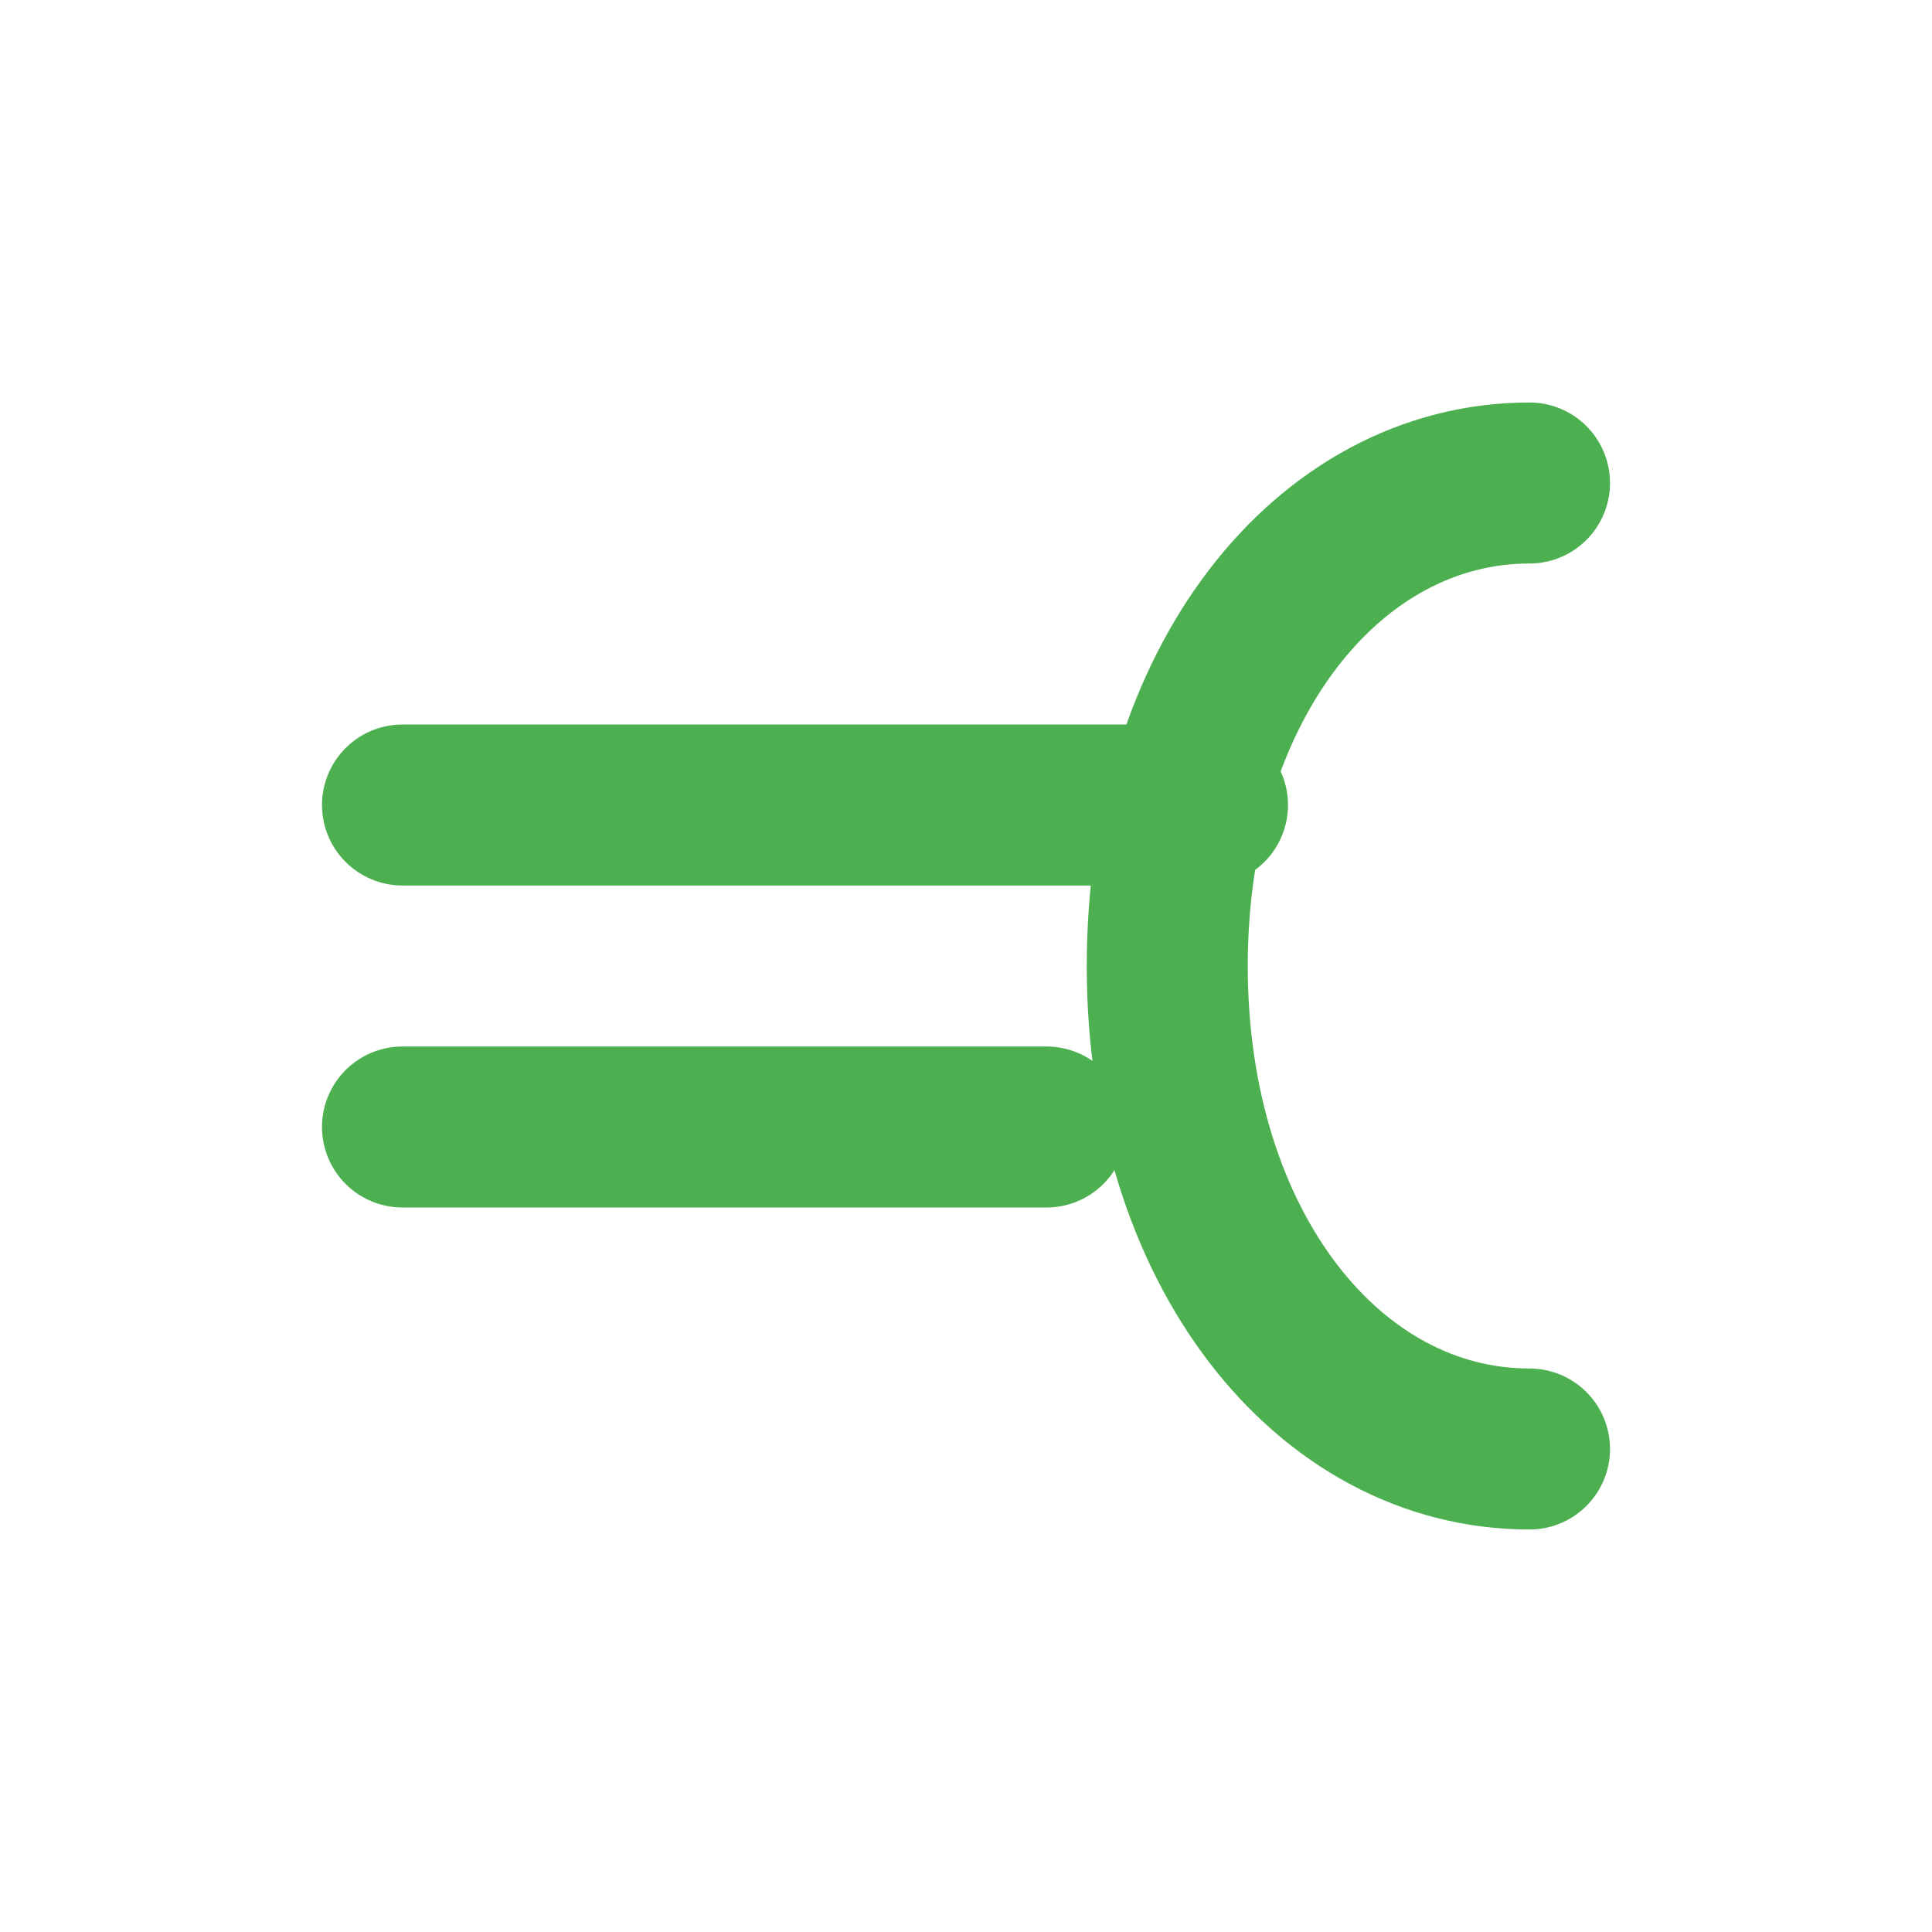
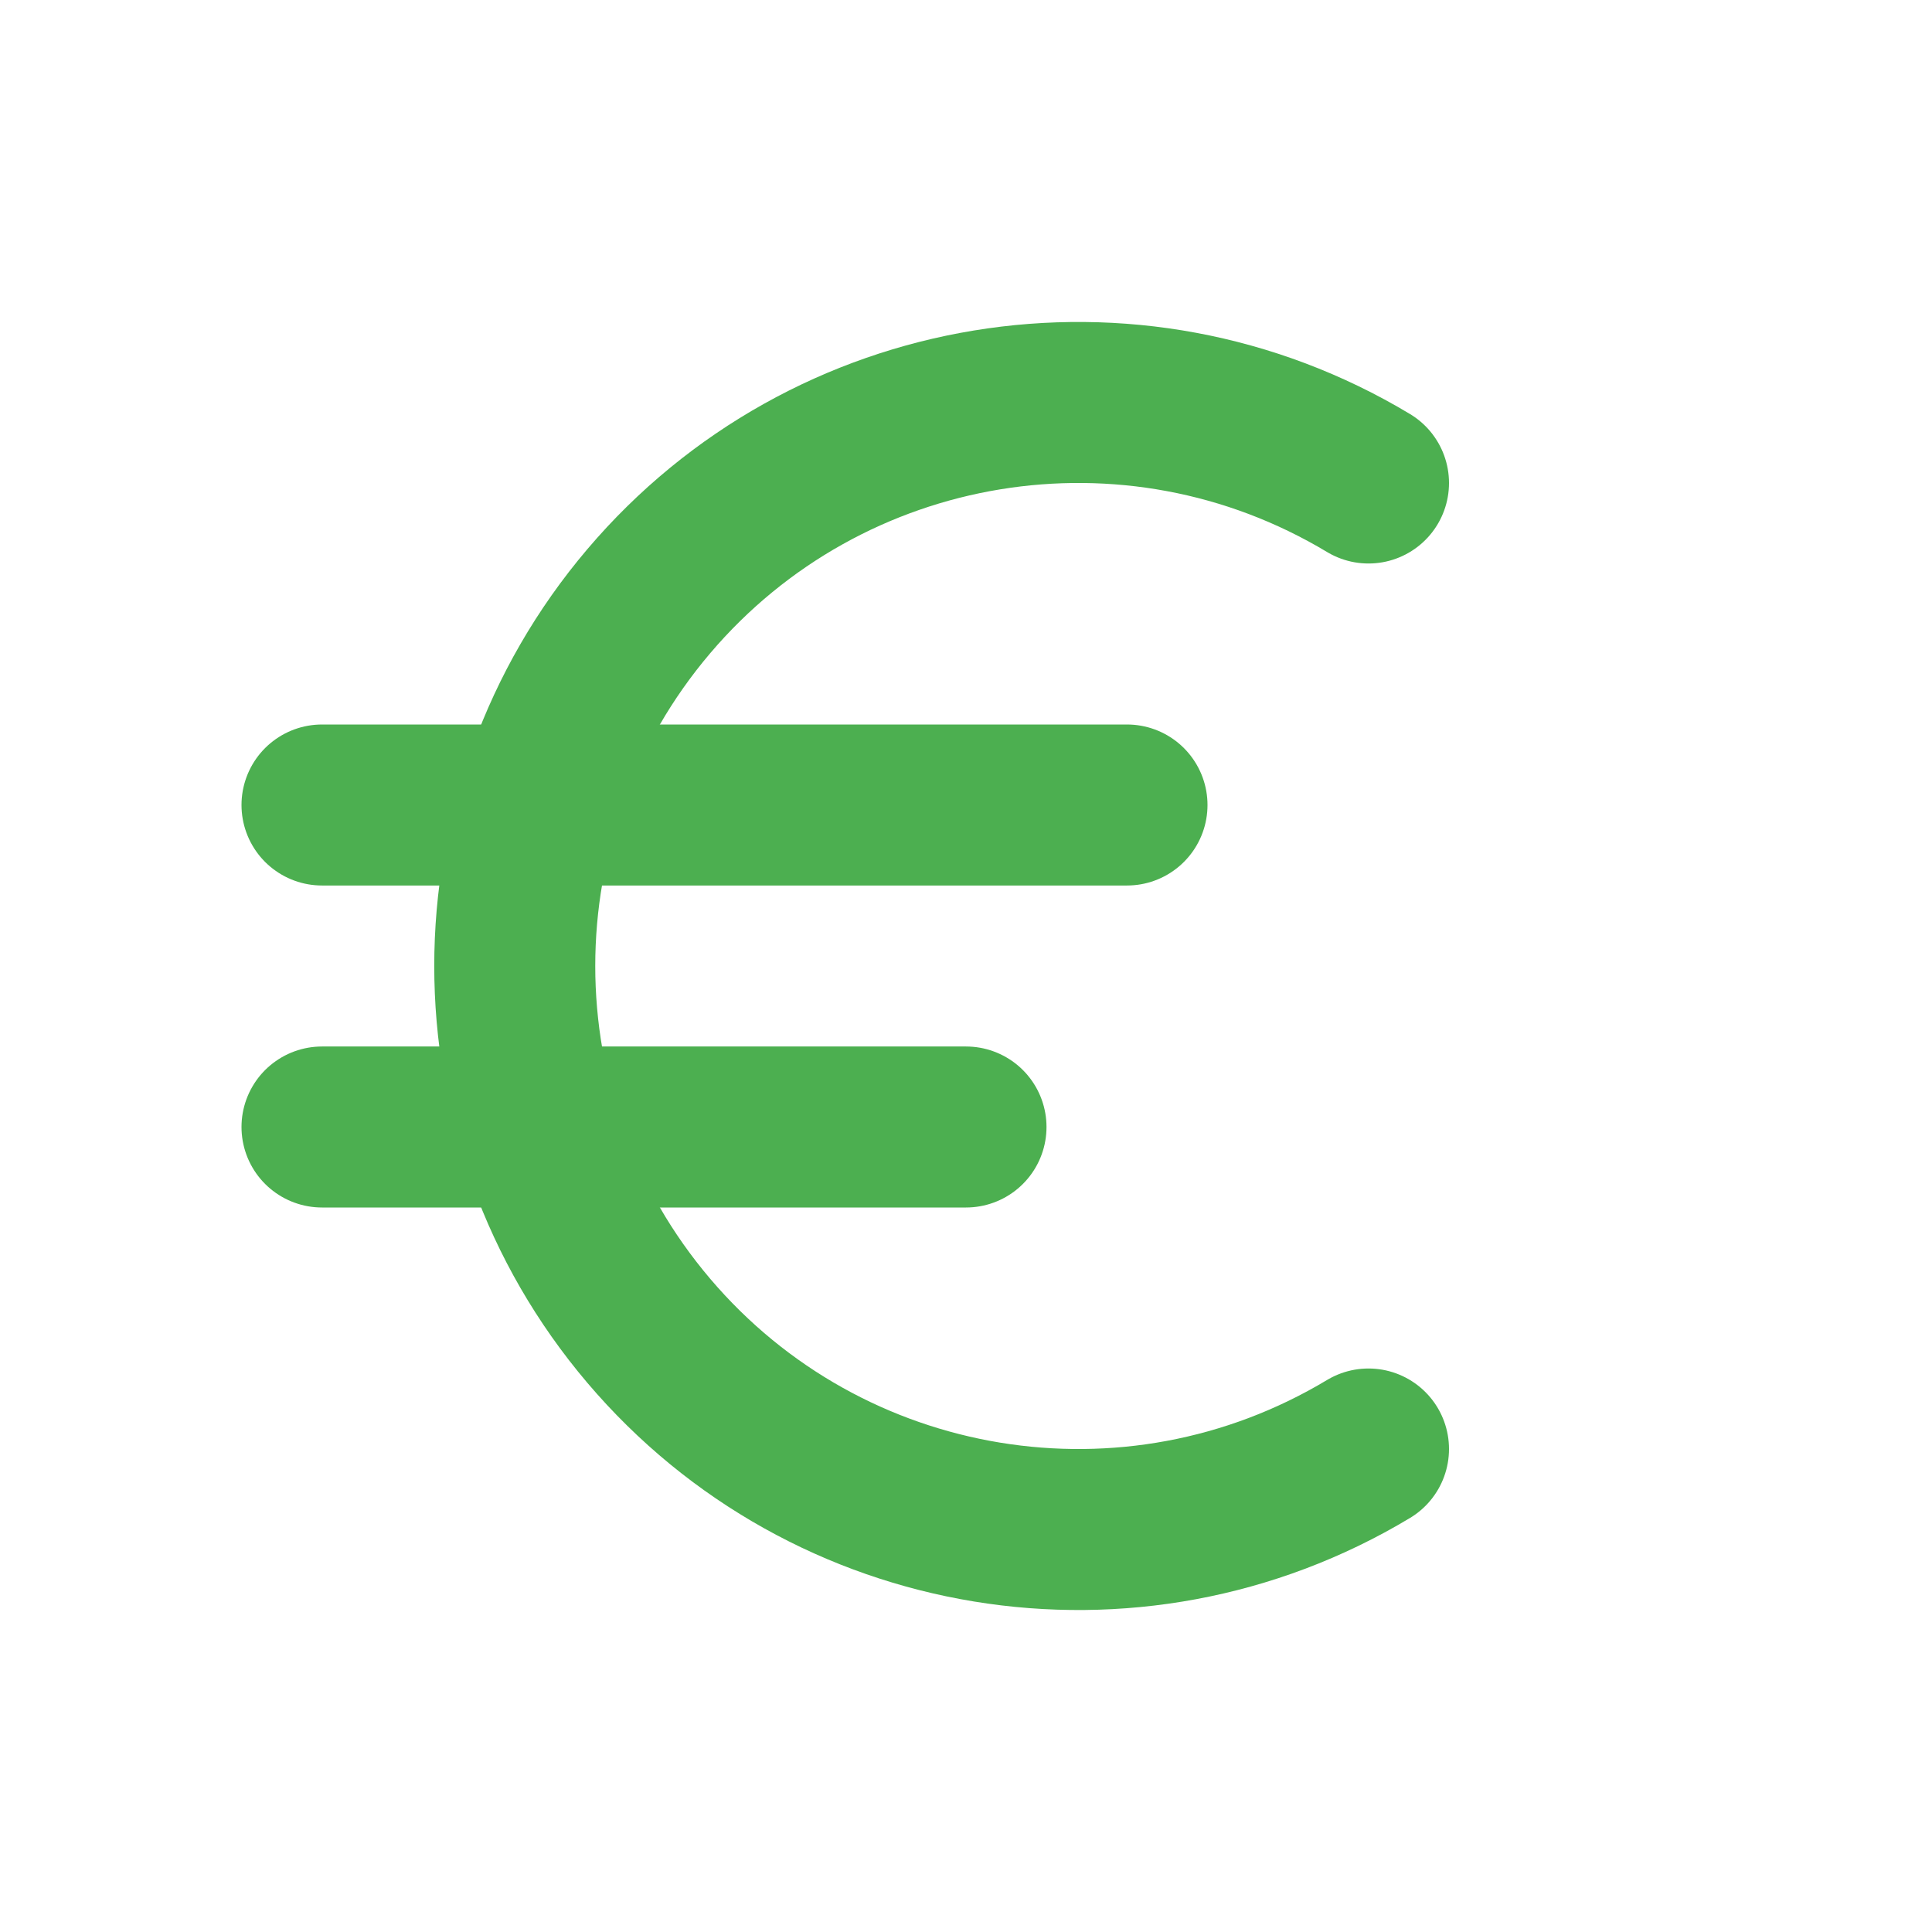
<svg xmlns="http://www.w3.org/2000/svg" width="24" height="24" viewBox="0 0 24 24" fill="none" stroke="#4CAF50" stroke-width="2" stroke-linecap="round" stroke-linejoin="round">
-   <path d="M19 6c-2.5 0-4.5 2.5-4.5 6s2 6 4.5 6" />
-   <path d="M5 10h10" />
-   <path d="M5 14h8" />
+   <path d="M17 6a7 7 0 1 0 0 12" />
+   <path d="M4 10h10" />
+   <path d="M4 14h8" />
</svg>
